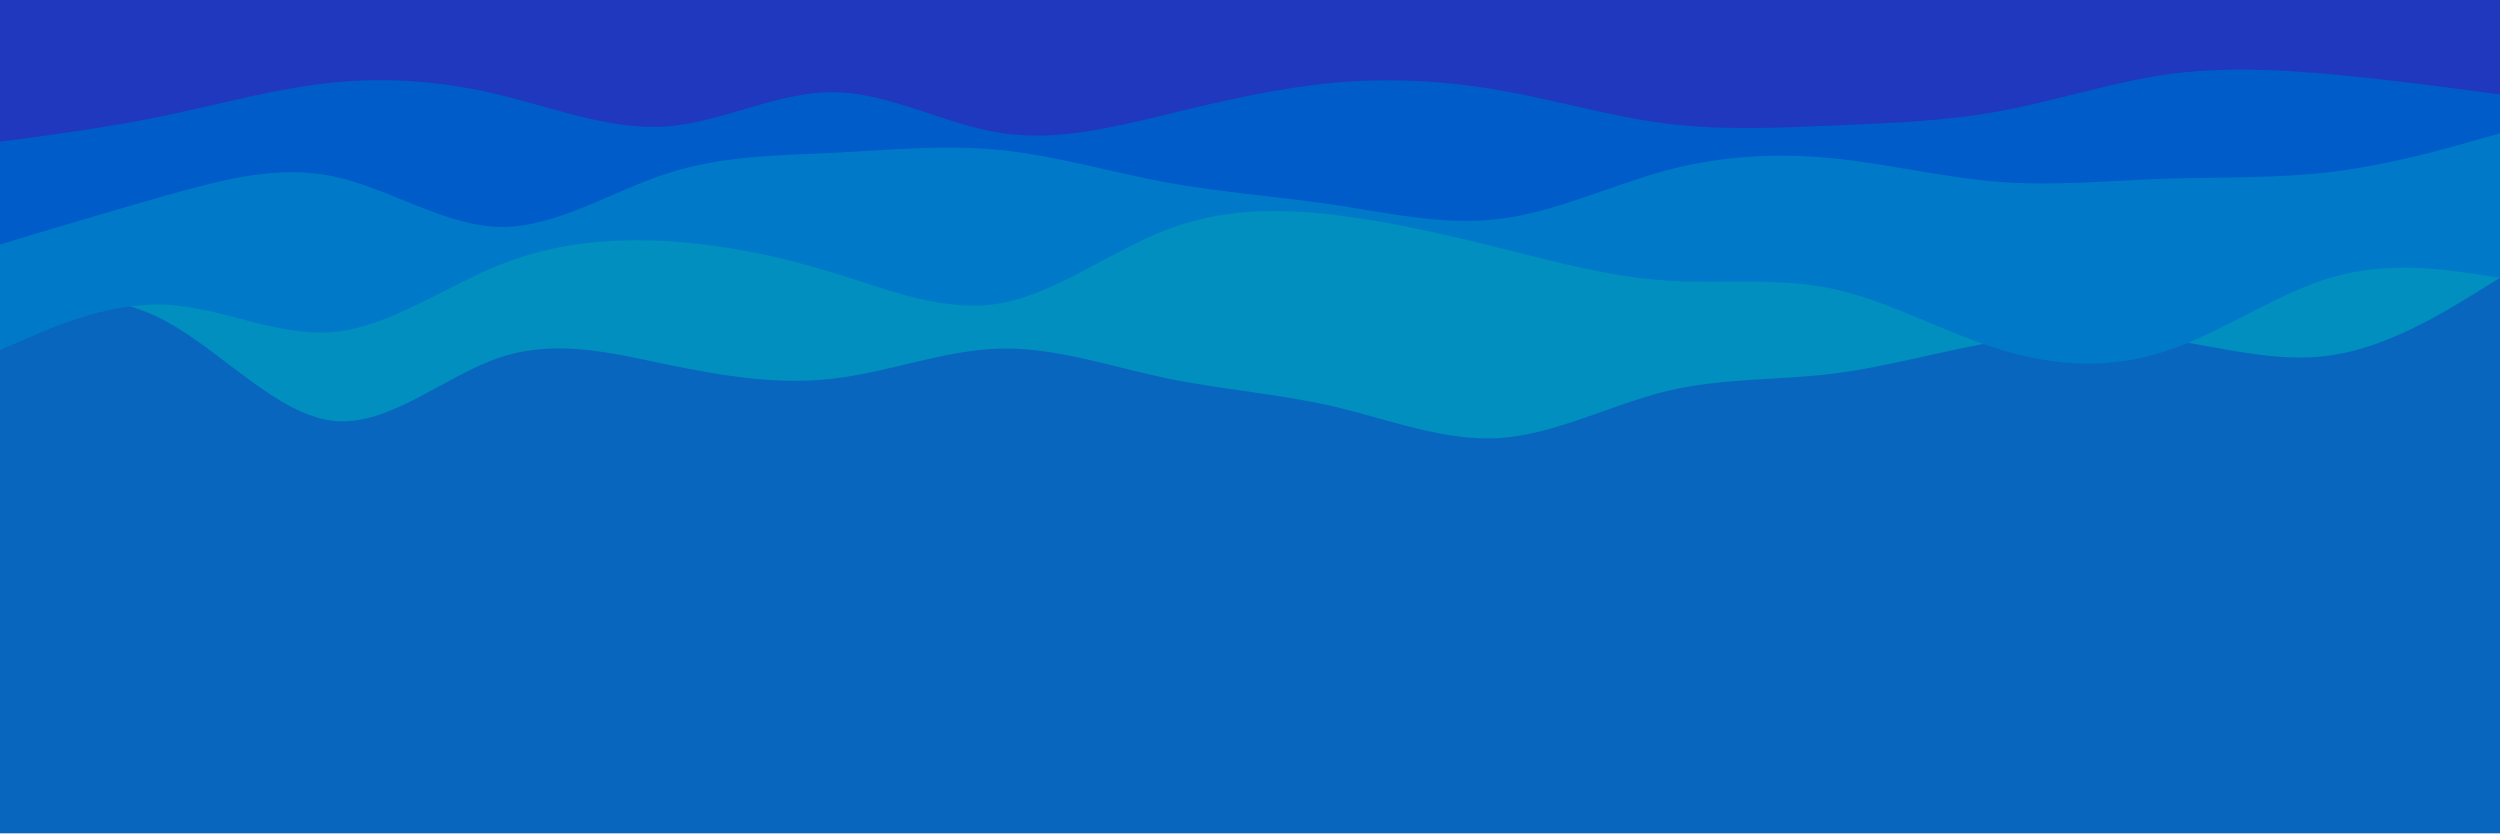
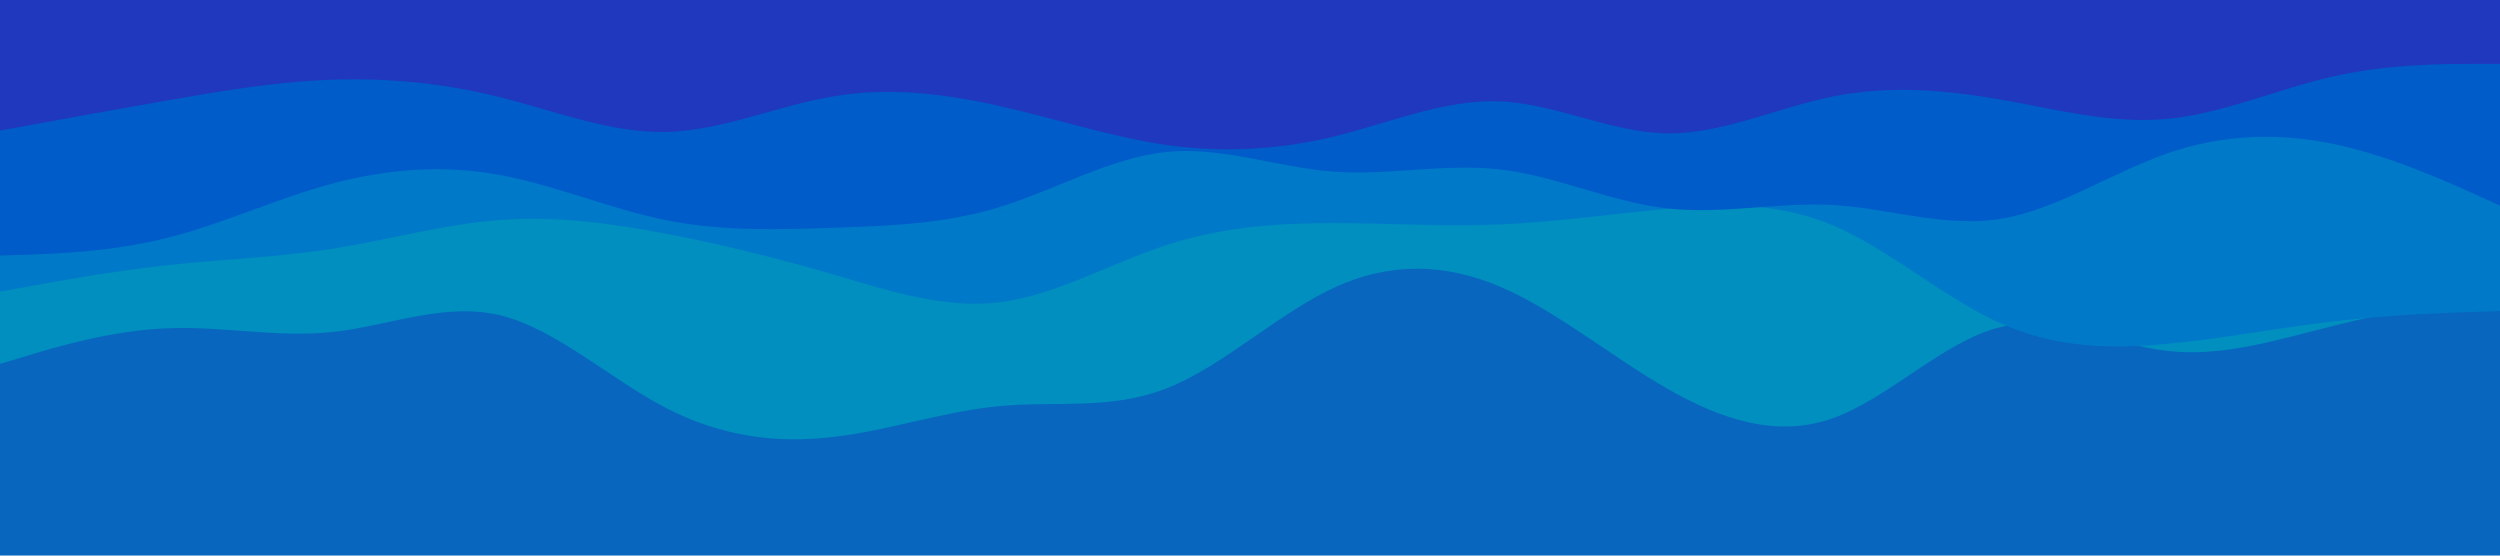
- <svg xmlns="http://www.w3.org/2000/svg" id="visual" viewBox="0 0 900 300" width="900" height="300" version="1.1">
-   <rect x="0" y="0" width="900" height="300" fill="#0866bf" />
-   <path d="M0 107L10 106.5C20 106 40 105 60 115.8C80 126.7 100 149.3 120 151.5C140 153.7 160 135.3 180 128.7C200 122 220 127 240 131.2C260 135.3 280 138.7 300 136.3C320 134 340 126 360 125.5C380 125 400 132 420 136.2C440 140.3 460 141.7 480 146.3C500 151 520 159 540 157.7C560 156.3 580 145.7 600 140.8C620 136 640 137 660 134.5C680 132 700 126 720 122.8C740 119.7 760 119.3 780 122.2C800 125 820 131 840 127.8C860 124.7 880 112.3 890 106.2L900 100L900 0L890 0C880 0 860 0 840 0C820 0 800 0 780 0C760 0 740 0 720 0C700 0 680 0 660 0C640 0 620 0 600 0C580 0 560 0 540 0C520 0 500 0 480 0C460 0 440 0 420 0C400 0 380 0 360 0C340 0 320 0 300 0C280 0 260 0 240 0C220 0 200 0 180 0C160 0 140 0 120 0C100 0 80 0 60 0C40 0 20 0 10 0L0 0Z" fill="#008fbe" />
-   <path d="M0 126L10 121.7C20 117.3 40 108.7 60 109.7C80 110.7 100 121.3 120 119.5C140 117.7 160 103.3 180 95.3C200 87.3 220 85.7 240 86.8C260 88 280 92 300 98.2C320 104.3 340 112.7 360 109.2C380 105.7 400 90.3 420 82.7C440 75 460 75 480 77.3C500 79.7 520 84.3 540 89.3C560 94.3 580 99.7 600 101C620 102.3 640 99.7 660 104C680 108.3 700 119.7 720 125.8C740 132 760 133 780 126.3C800 119.7 820 105.3 840 99.7C860 94 880 97 890 98.5L900 100L900 0L890 0C880 0 860 0 840 0C820 0 800 0 780 0C760 0 740 0 720 0C700 0 680 0 660 0C640 0 620 0 600 0C580 0 560 0 540 0C520 0 500 0 480 0C460 0 440 0 420 0C400 0 380 0 360 0C340 0 320 0 300 0C280 0 260 0 240 0C220 0 200 0 180 0C160 0 140 0 120 0C100 0 80 0 60 0C40 0 20 0 10 0L0 0Z" fill="#0079c9" />
-   <path d="M0 88L10 85C20 82 40 76 60 70.3C80 64.7 100 59.3 120 63.5C140 67.7 160 81.3 180 81.7C200 82 220 69 240 62.5C260 56 280 56 300 55C320 54 340 52 360 54C380 56 400 62 420 65.7C440 69.3 460 70.7 480 73.7C500 76.7 520 81.3 540 78.8C560 76.3 580 66.7 600 61.3C620 56 640 55 660 57C680 59 700 64 720 65.5C740 67 760 65 780 64.3C800 63.7 820 64.3 840 61.8C860 59.3 880 53.7 890 50.8L900 48L900 0L890 0C880 0 860 0 840 0C820 0 800 0 780 0C760 0 740 0 720 0C700 0 680 0 660 0C640 0 620 0 600 0C580 0 560 0 540 0C520 0 500 0 480 0C460 0 440 0 420 0C400 0 380 0 360 0C340 0 320 0 300 0C280 0 260 0 240 0C220 0 200 0 180 0C160 0 140 0 120 0C100 0 80 0 60 0C40 0 20 0 10 0L0 0Z" fill="#005cc8" />
-   <path d="M0 51L10 49.7C20 48.3 40 45.7 60 41.5C80 37.3 100 31.7 120 29.7C140 27.7 160 29.3 180 34.2C200 39 220 47 240 45.5C260 44 280 33 300 33.2C320 33.3 340 44.7 360 47.8C380 51 400 46 420 41.2C440 36.3 460 31.7 480 29.8C500 28 520 29 540 32.5C560 36 580 42 600 44.5C620 47 640 46 660 45.2C680 44.3 700 43.7 720 40C740 36.3 760 29.7 780 26.8C800 24 820 25 840 26.8C860 28.7 880 31.3 890 32.7L900 34L900 0L890 0C880 0 860 0 840 0C820 0 800 0 780 0C760 0 740 0 720 0C700 0 680 0 660 0C640 0 620 0 600 0C580 0 560 0 540 0C520 0 500 0 480 0C460 0 440 0 420 0C400 0 380 0 360 0C340 0 320 0 300 0C280 0 260 0 240 0C220 0 200 0 180 0C160 0 140 0 120 0C100 0 80 0 60 0C40 0 20 0 10 0L0 0Z" fill="#1f38be" />
+ <svg xmlns="http://www.w3.org/2000/svg" id="visual" viewBox="0 0 900 200" width="900" height="200" version="1.1">
+   <rect x="0" y="0" width="900" height="200" fill="#0866bf" />
+   <path d="M0 131L10 128C20 125 40 119 60 118.2C80 117.3 100 121.7 120 119.5C140 117.3 160 108.7 180 113.5C200 118.3 220 136.7 240 147C260 157.3 280 159.7 300 157.3C320 155 340 148 360 146.2C380 144.3 400 147.7 420 139.8C440 132 460 113 480 103.7C500 94.3 520 94.7 540 103.2C560 111.7 580 128.3 600 139.8C620 151.3 640 157.7 660 150.5C680 143.3 700 122.7 720 117.8C740 113 760 124 780 126.3C800 128.7 820 122.3 840 117.3C860 112.3 880 108.7 890 106.8L900 105L900 0L890 0C880 0 860 0 840 0C820 0 800 0 780 0C760 0 740 0 720 0C700 0 680 0 660 0C640 0 620 0 600 0C580 0 560 0 540 0C520 0 500 0 480 0C460 0 440 0 420 0C400 0 380 0 360 0C340 0 320 0 300 0C280 0 260 0 240 0C220 0 200 0 180 0C160 0 140 0 120 0C100 0 80 0 60 0C40 0 20 0 10 0L0 0Z" fill="#008fbe" />
+   <path d="M0 105L10 103.2C20 101.3 40 97.7 60 95.5C80 93.3 100 92.7 120 89.5C140 86.3 160 80.7 180 79.2C200 77.7 220 80.3 240 84.2C260 88 280 93 300 98.8C320 104.7 340 111.3 360 108.8C380 106.3 400 94.7 420 88.2C440 81.7 460 80.3 480 80.3C500 80.3 520 81.7 540 80.8C560 80 580 77 600 75.2C620 73.3 640 72.7 660 81.2C680 89.7 700 107.3 720 116.3C740 125.3 760 125.7 780 123.8C800 122 820 118 840 115.7C860 113.3 880 112.7 890 112.3L900 112L900 0L890 0C880 0 860 0 840 0C820 0 800 0 780 0C760 0 740 0 720 0C700 0 680 0 660 0C640 0 620 0 600 0C580 0 560 0 540 0C520 0 500 0 480 0C460 0 440 0 420 0C400 0 380 0 360 0C340 0 320 0 300 0C280 0 260 0 240 0C220 0 200 0 180 0C160 0 140 0 120 0C100 0 80 0 60 0C40 0 20 0 10 0L0 0Z" fill="#0079c9" />
+   <path d="M0 92L10 91.7C20 91.3 40 90.7 60 85.7C80 80.7 100 71.3 120 66C140 60.7 160 59.3 180 63C200 66.7 220 75.3 240 79.3C260 83.3 280 82.7 300 82C320 81.3 340 80.7 360 74.5C380 68.3 400 56.7 420 54.7C440 52.7 460 60.3 480 61.8C500 63.3 520 58.7 540 61C560 63.3 580 72.7 600 75C620 77.3 640 72.7 660 73.8C680 75 700 82 720 78.8C740 75.7 760 62.3 780 55.3C800 48.3 820 47.7 840 51.8C860 56 880 65 890 69.5L900 74L900 0L890 0C880 0 860 0 840 0C820 0 800 0 780 0C760 0 740 0 720 0C700 0 680 0 660 0C640 0 620 0 600 0C580 0 560 0 540 0C520 0 500 0 480 0C460 0 440 0 420 0C400 0 380 0 360 0C340 0 320 0 300 0C280 0 260 0 240 0C220 0 200 0 180 0C160 0 140 0 120 0C100 0 80 0 60 0C40 0 20 0 10 0L0 0Z" fill="#005cc8" />
+   <path d="M0 47L10 45.2C20 43.3 40 39.7 60 36.2C80 32.7 100 29.3 120 28.7C140 28 160 30 180 35C200 40 220 48 240 47.5C260 47 280 38 300 34.7C320 31.3 340 33.7 360 38.2C380 42.7 400 49.3 420 52.2C440 55 460 54 480 49.2C500 44.3 520 35.7 540 36.5C560 37.3 580 47.7 600 48C620 48.3 640 38.7 660 34.7C680 30.7 700 32.3 720 35.8C740 39.3 760 44.7 780 42.8C800 41 820 32 840 27.5C860 23 880 23 890 23L900 23L900 0L890 0C880 0 860 0 840 0C820 0 800 0 780 0C760 0 740 0 720 0C700 0 680 0 660 0C640 0 620 0 600 0C580 0 560 0 540 0C520 0 500 0 480 0C460 0 440 0 420 0C400 0 380 0 360 0C340 0 320 0 300 0C280 0 260 0 240 0C220 0 200 0 180 0C160 0 140 0 120 0C100 0 80 0 60 0C40 0 20 0 10 0L0 0Z" fill="#1f38be" />
</svg>
